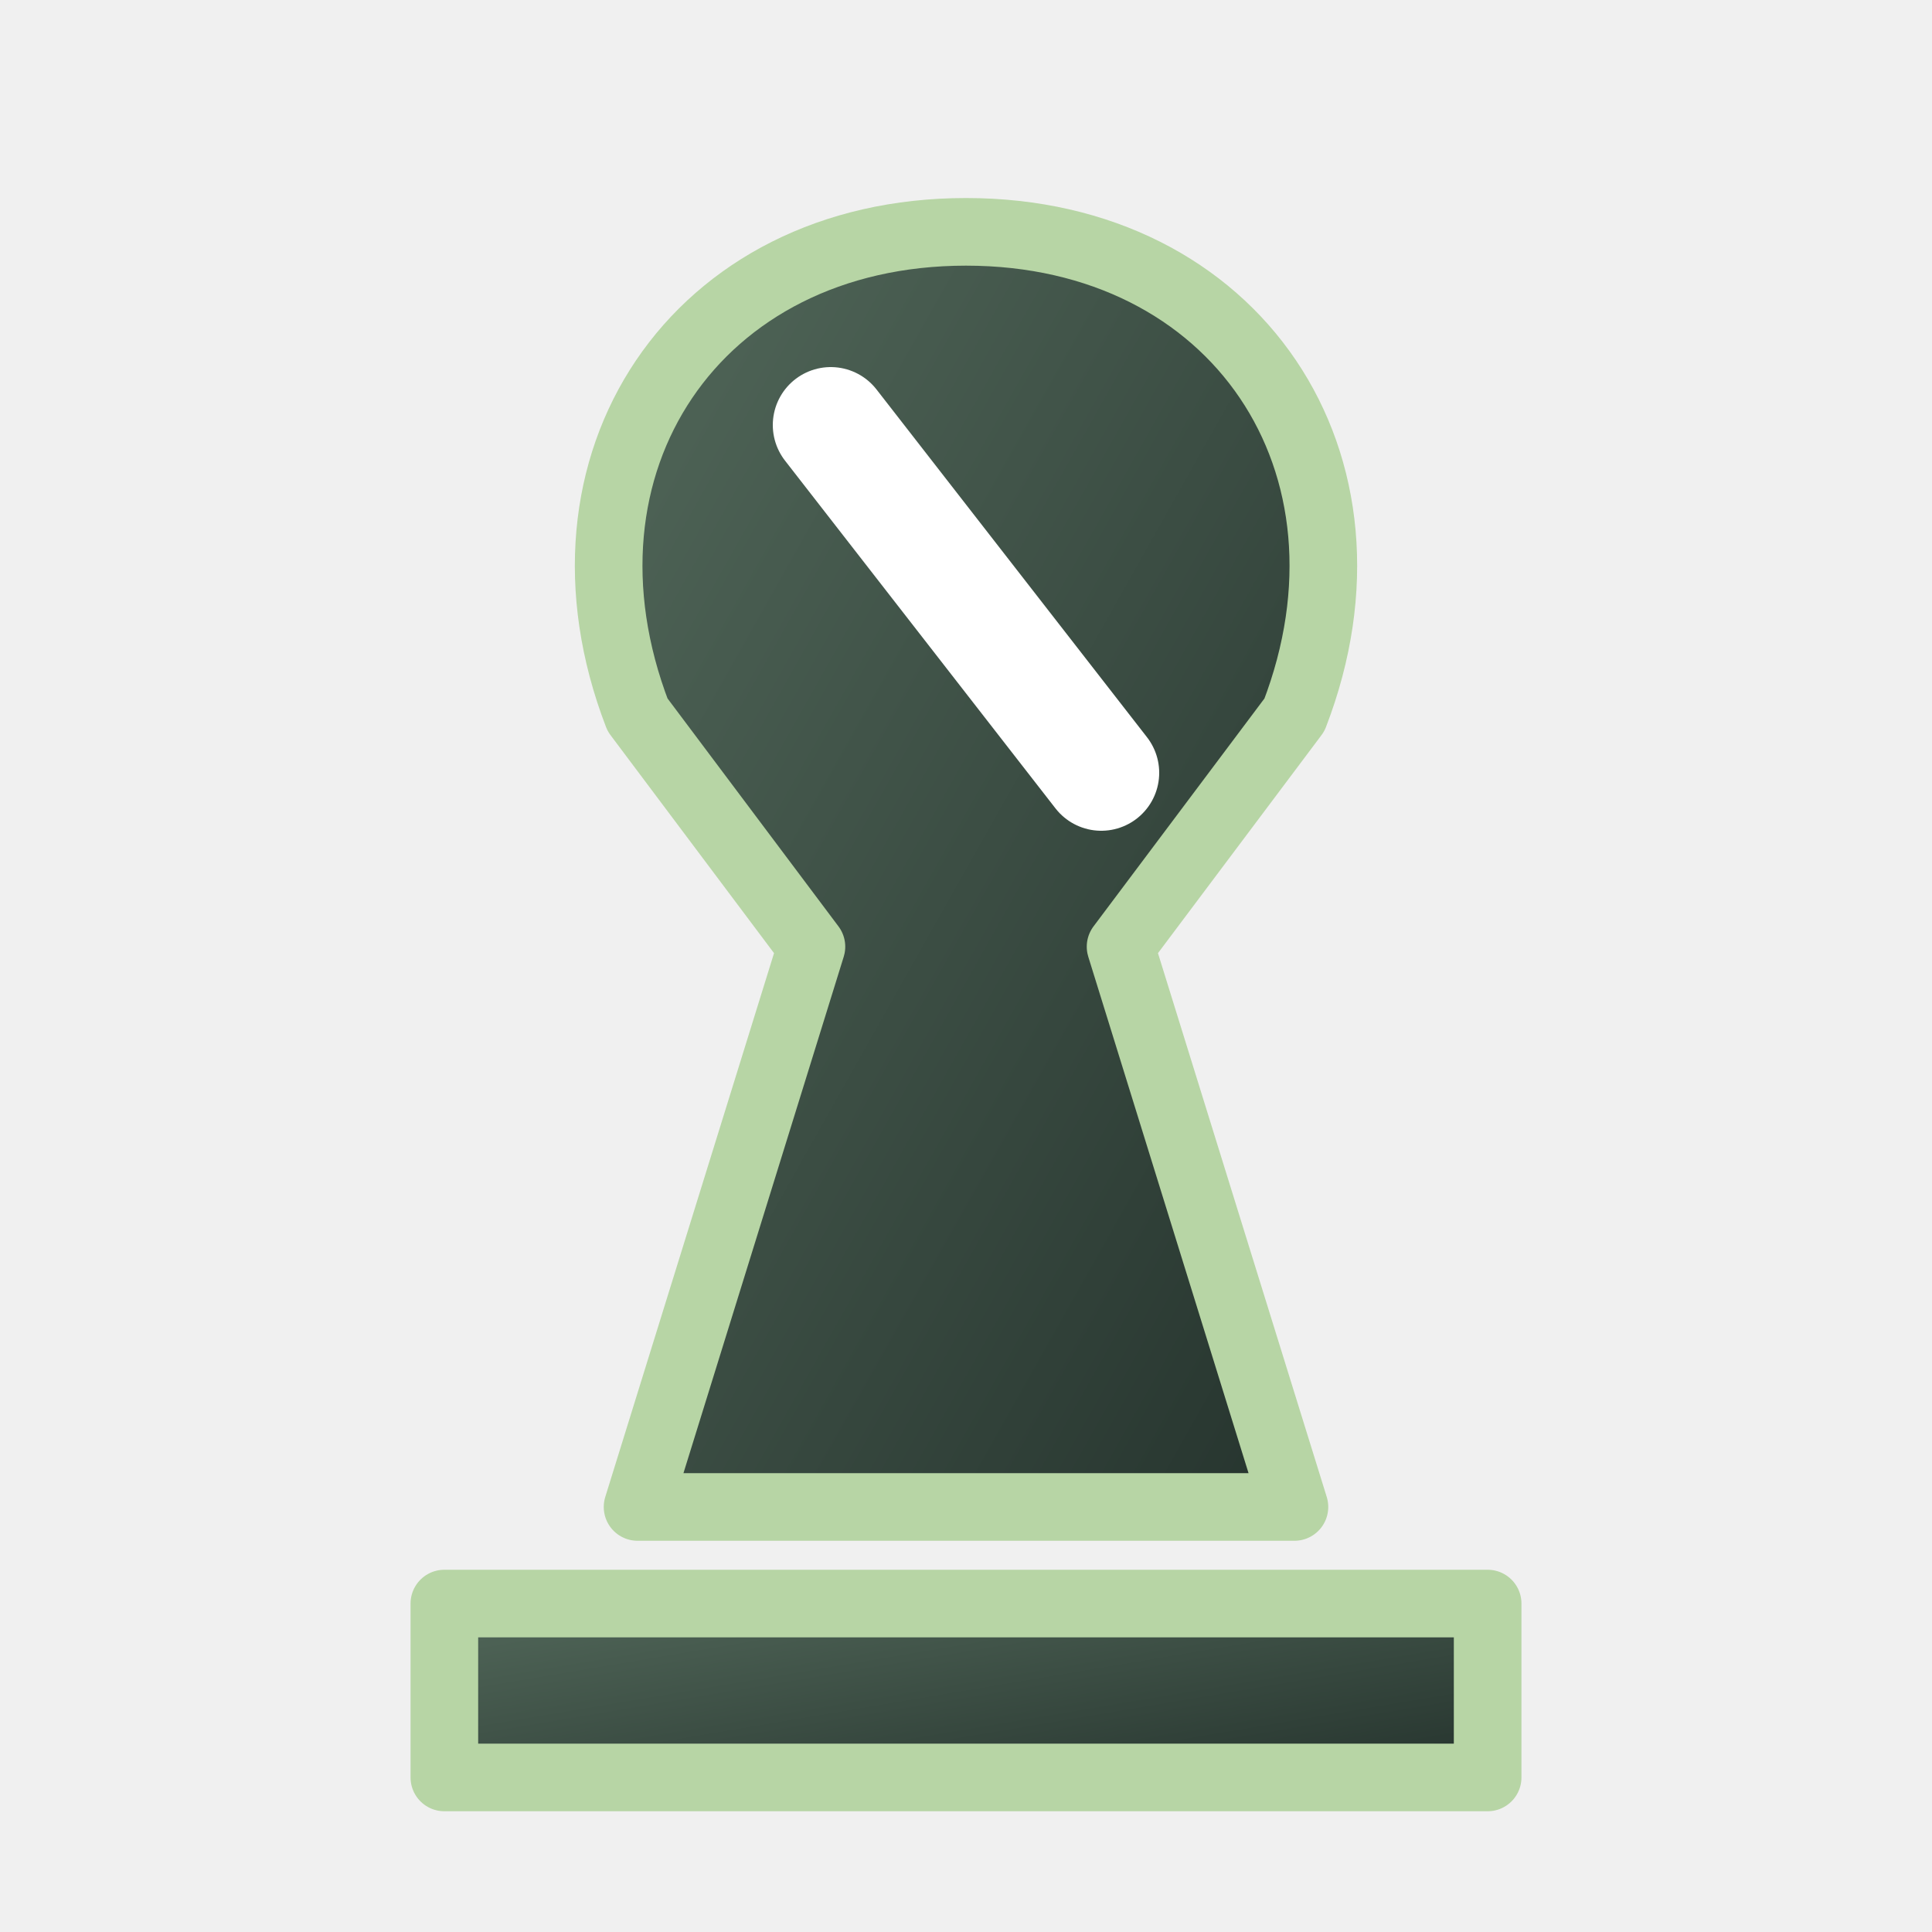
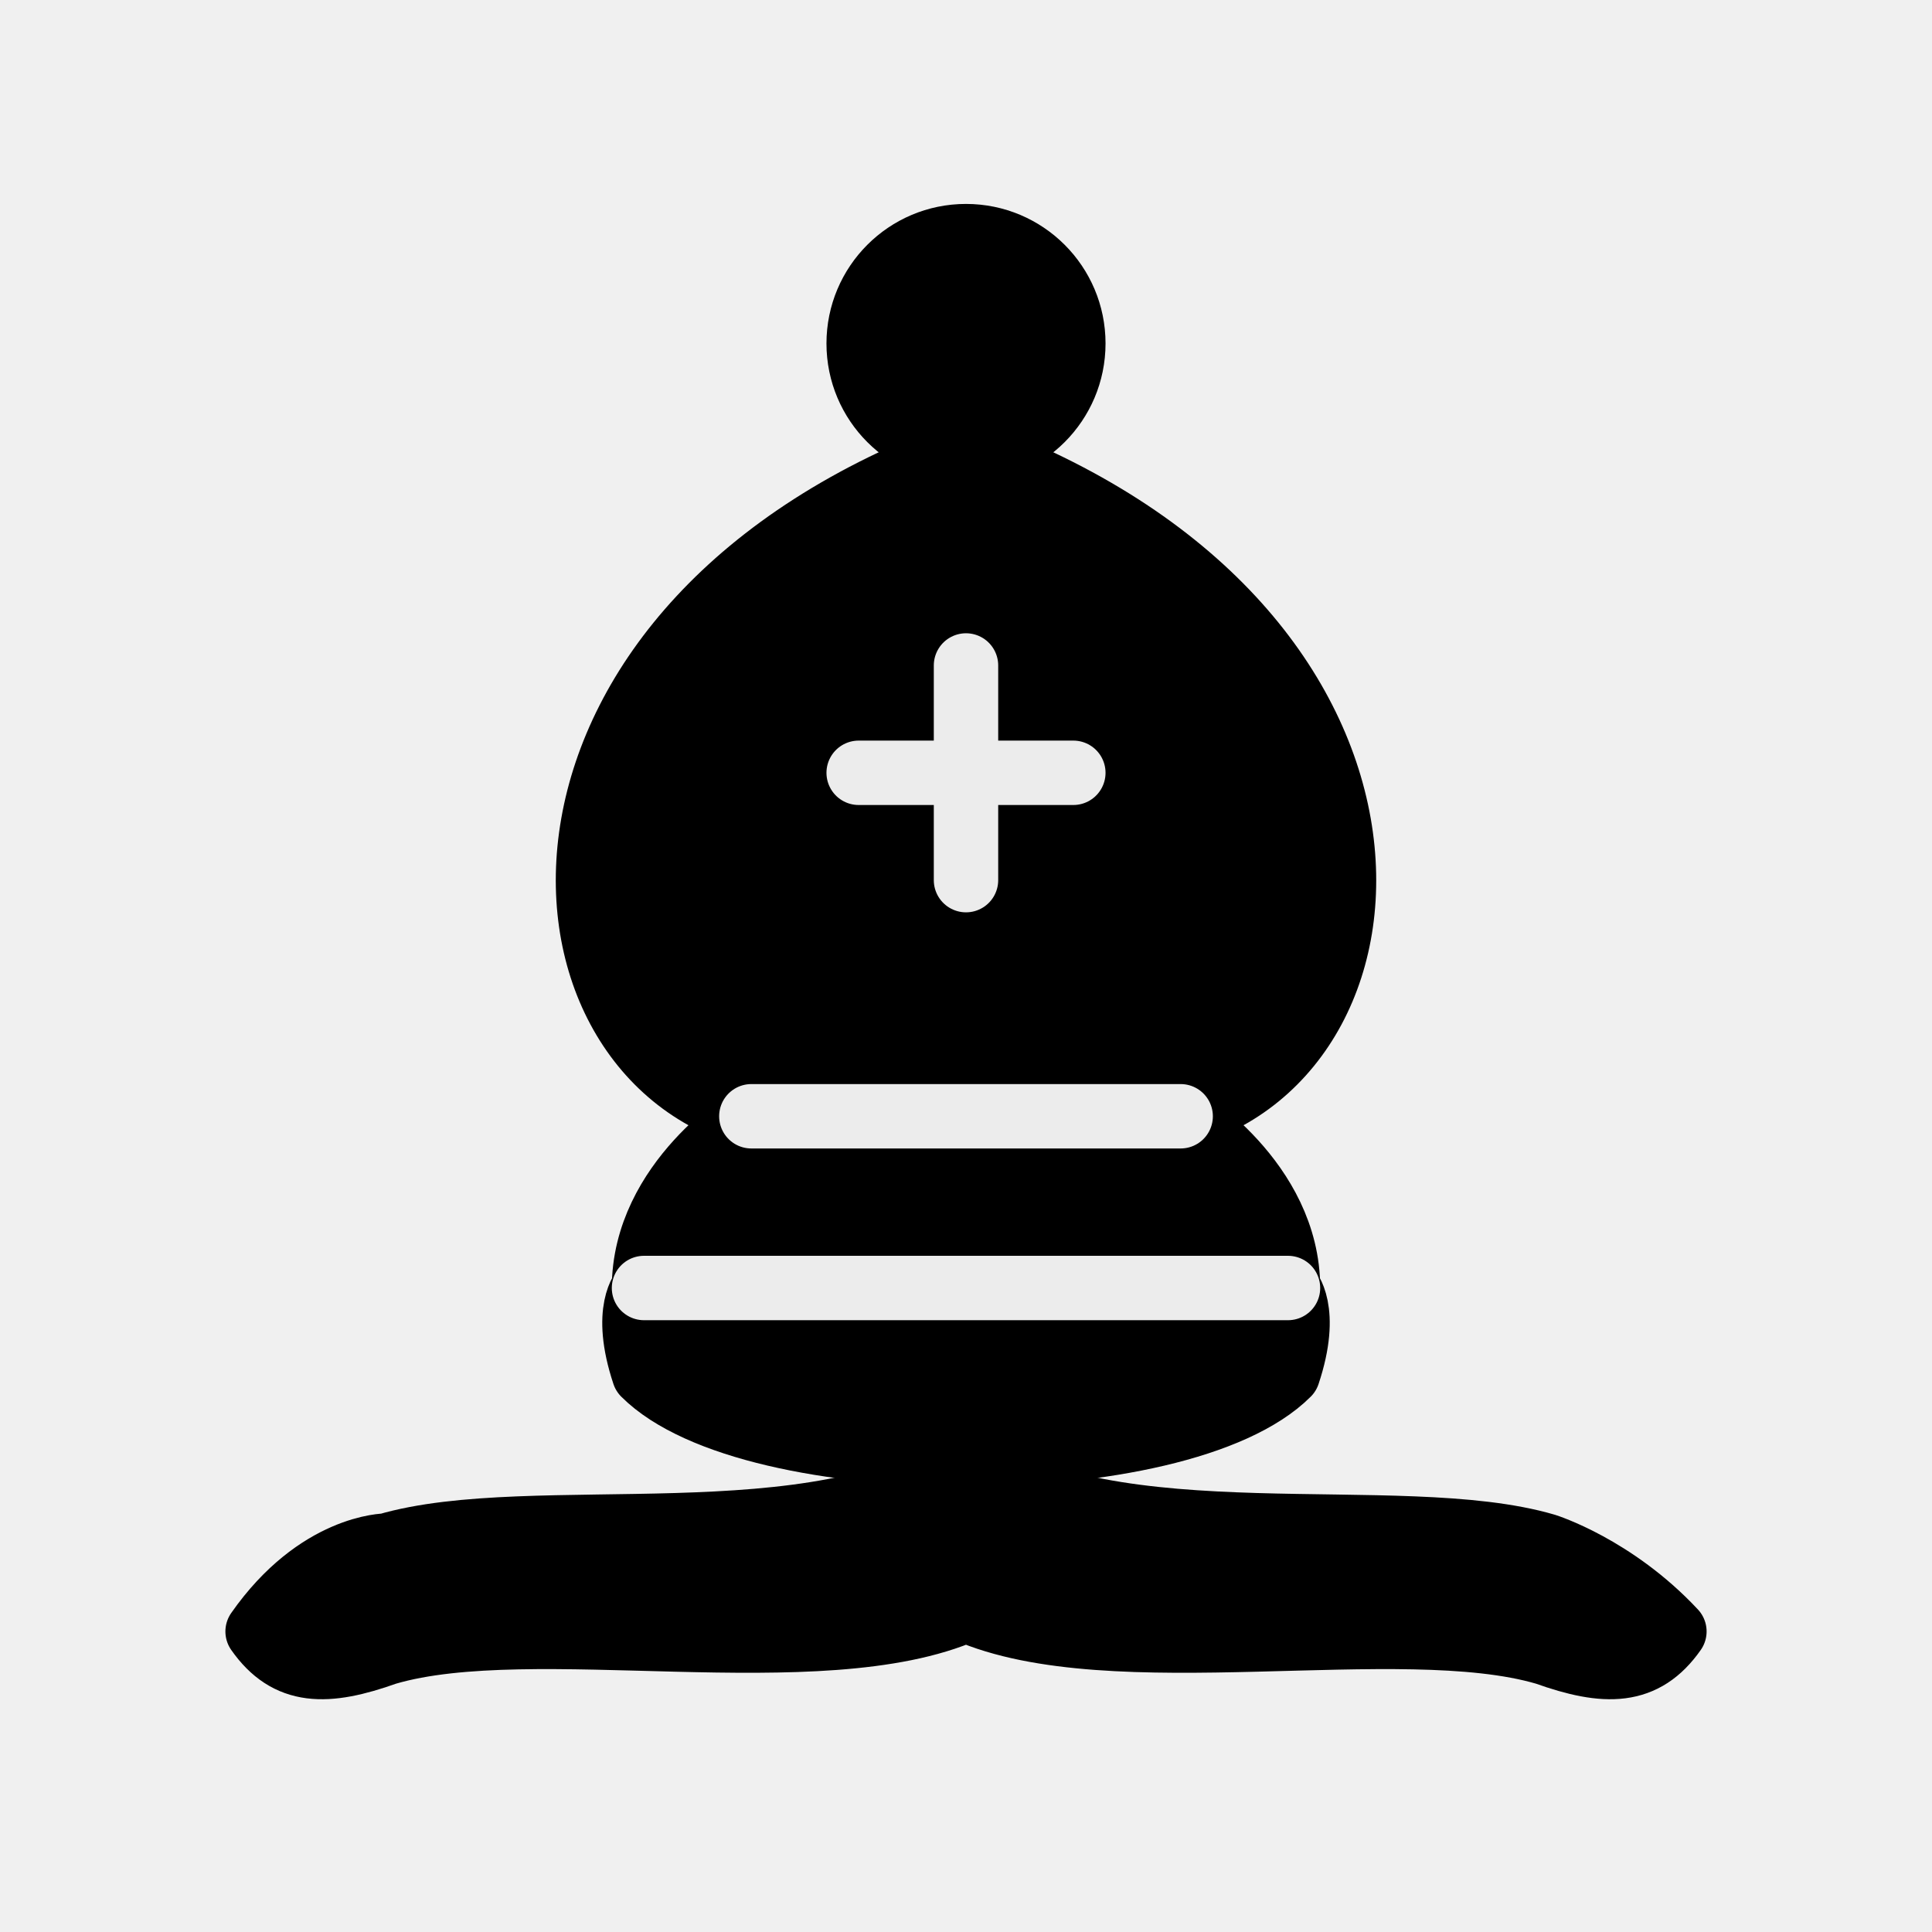
- <svg xmlns="http://www.w3.org/2000/svg" viewBox="0 0 100 100">
-   <defs>
-     <linearGradient id="g" x1="0" y1="0" x2="1" y2="1">
-       <stop stop-color="#52685a" />
-       <stop offset="1" stop-color="#25332d" />
-     </linearGradient>
-   </defs>
-   <g fill="url(#g)" stroke="#b7d5a5" stroke-width="3.5" stroke-linejoin="round" stroke-linecap="round">
-     <path d="M50 12c-14 0-22 12-17 25l9 12-9 29h34l-9-29 9-12C72 24 64 12 50 12z" />
-     <path d="M23 83h54v9H23z" />
-     <path d="m43 22 14 18" stroke="#ffffff" stroke-width="6" stroke-linecap="round" />
+ <svg xmlns="http://www.w3.org/2000/svg" style="color-scheme:light only" width="45" height="45" viewBox="0 0 45 45">
+   <g fill="none" fill-rule="evenodd" stroke="#000" stroke-linecap="round" stroke-linejoin="round" stroke-width="1.5">
+     <g fill="#000" stroke-linecap="butt">
+       <path d="M9 36c3.4-1 10.1.4 13.5-2 3.4 2.4 10.1 1 13.5 2 0 0 1.6.5 3 2-.7 1-1.6 1-3 .5-3.4-1-10.1.5-13.5-1-3.4 1.5-10.1 0-13.5 1-1.4.5-2.3.5-3-.5 1.4-2 3-2 3-2z" />
+       <path d="M15 32c2.5 2.5 12.5 2.5 15 0 .5-1.5 0-2 0-2 0-2.5-2.5-4-2.5-4 5.5-1.5 6-11.5-5-15.5-11 4-10.5 14-5 15.5 0 0-2.5 1.5-2.5 4 0 0-.5.5 0 2z" />
+       <path d="M25 8a2.5 2.5 0 1 1-5 0 2.5 2.5 0 1 1 5 0z" />
+     </g>
+     <path stroke="#ececec" stroke-linejoin="miter" d="M17.5 26h10M15 30h15m-7.5-14.5v5M20 18h5" />
  </g>
</svg>
